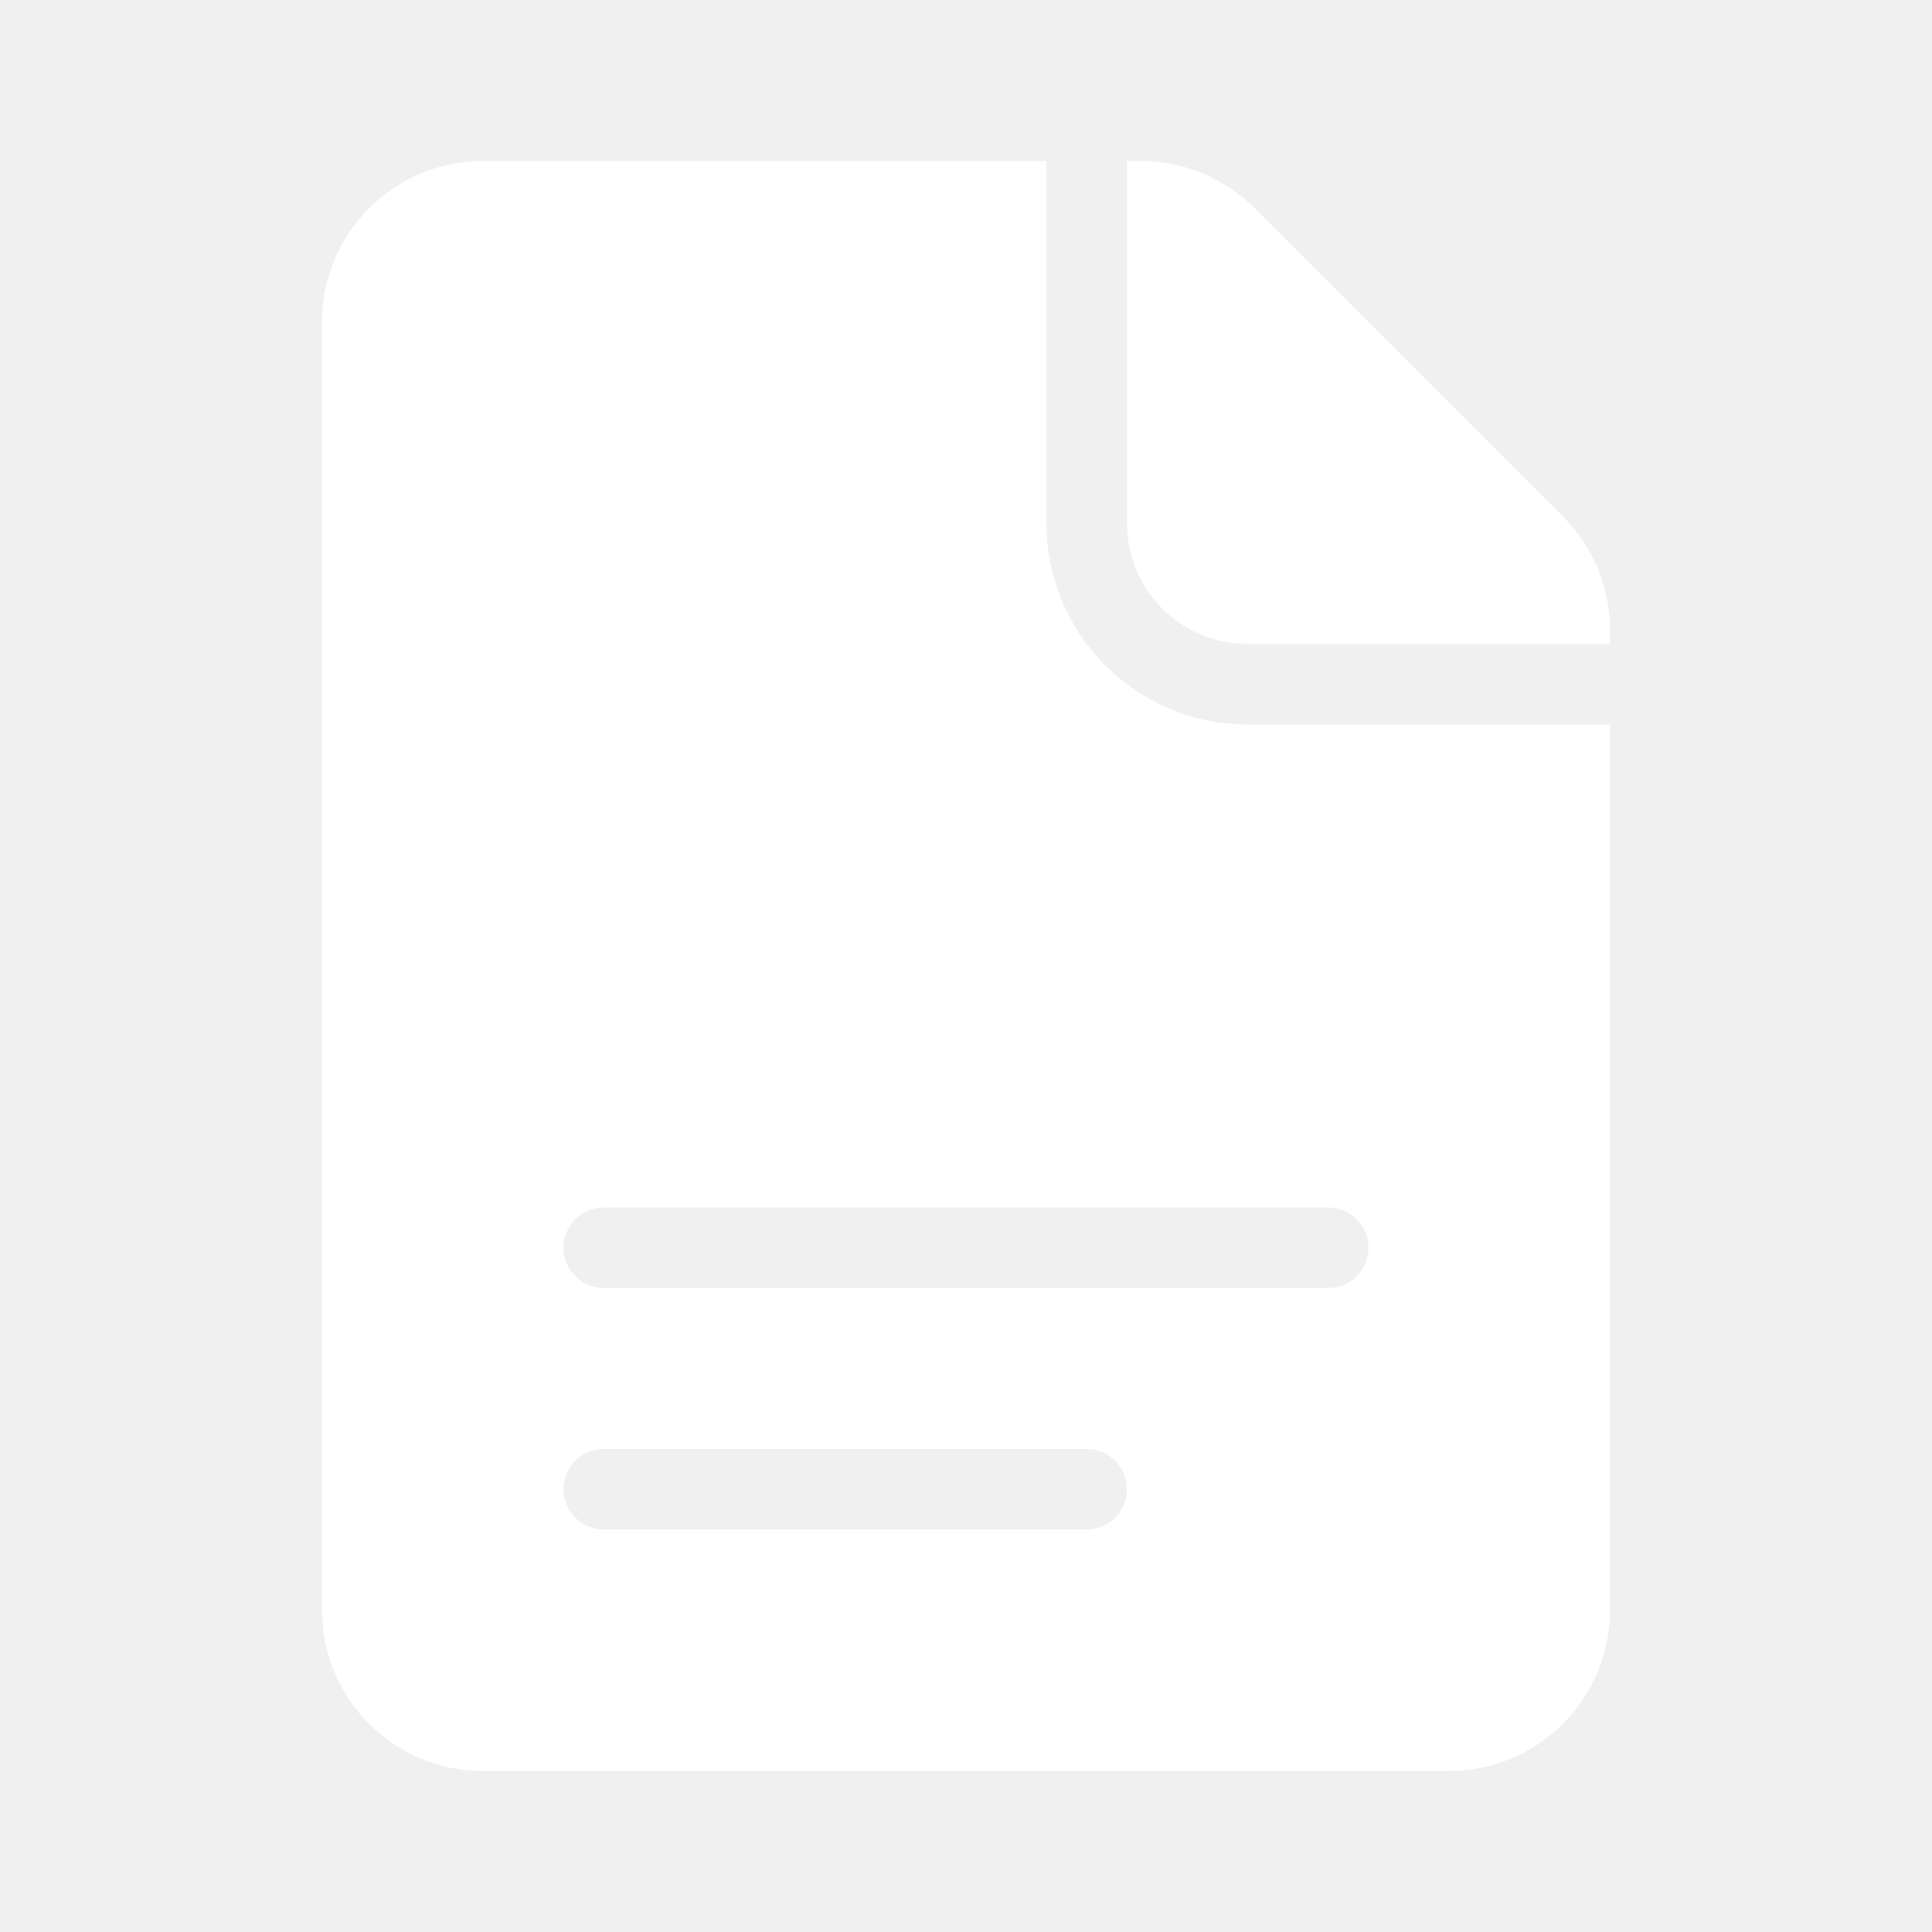
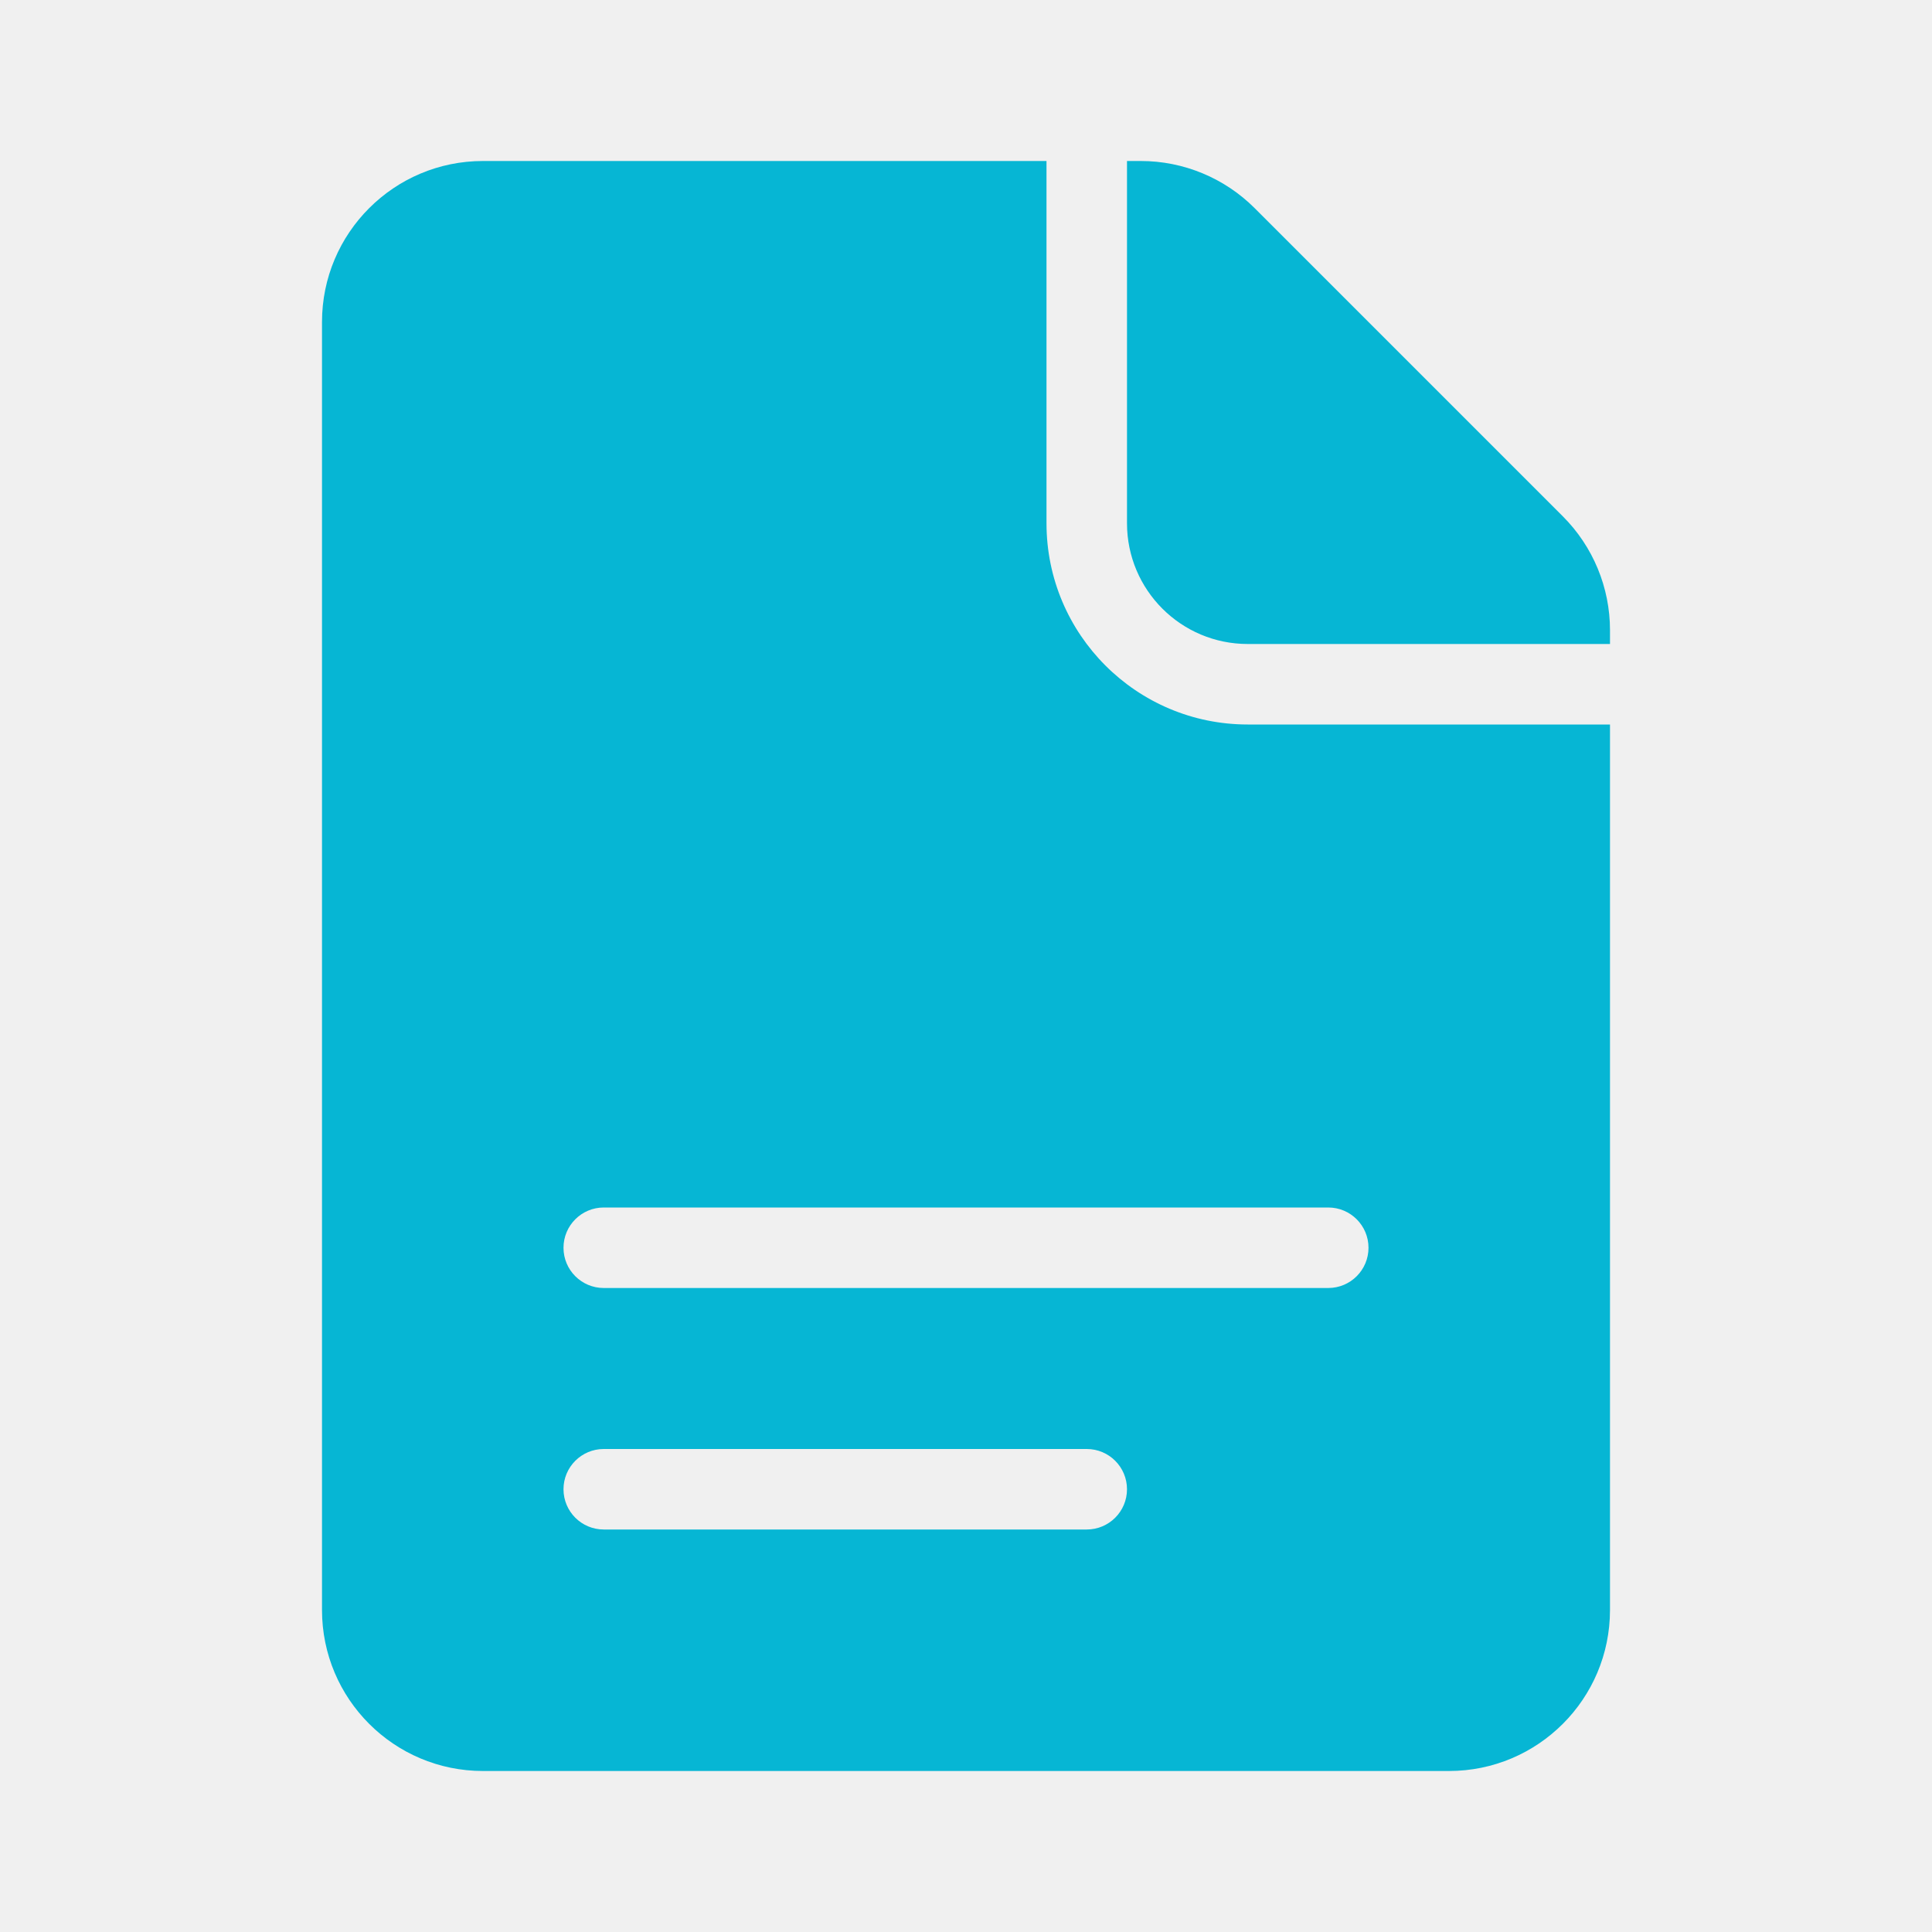
<svg xmlns="http://www.w3.org/2000/svg" width="192" height="192" viewBox="0 0 192 192" fill="none">
-   <path d="M104 16V52C104 63.046 112.954 72 124 72H160V160C160 168.837 152.837 176 144 176H48C39.163 176 32 168.837 32 160V32C32 23.163 39.163 16 48 16H104ZM60 144C57.791 144 56 145.791 56 148C56 150.209 57.791 152 60 152H108C110.209 152 112 150.209 112 148C112 145.791 110.209 144 108 144H60ZM60 120C57.791 120 56 121.791 56 124C56 126.209 57.791 128 60 128H132C134.209 128 136 126.209 136 124C136 121.791 134.209 120 132 120H60ZM113.373 16C117.616 16 121.686 17.686 124.687 20.686L155.313 51.313C158.314 54.314 160 58.384 160 62.627V64H124C117.373 64 112 58.627 112 52V16H113.373Z" fill="white" />
+   <path d="M104 16V52C104 63.046 112.954 72 124 72H160V160C160 168.837 152.837 176 144 176H48C39.163 176 32 168.837 32 160V32C32 23.163 39.163 16 48 16H104ZM60 144C57.791 144 56 145.791 56 148C56 150.209 57.791 152 60 152H108C110.209 152 112 150.209 112 148C112 145.791 110.209 144 108 144H60ZM60 120C57.791 120 56 121.791 56 124C56 126.209 57.791 128 60 128H132C134.209 128 136 126.209 136 124C136 121.791 134.209 120 132 120H60ZM113.373 16C117.616 16 121.686 17.686 124.687 20.686L155.313 51.313C158.314 54.314 160 58.384 160 62.627V64H124C117.373 64 112 58.627 112 52V16H113.373Z" fill="#06B6D4" />
</svg>
